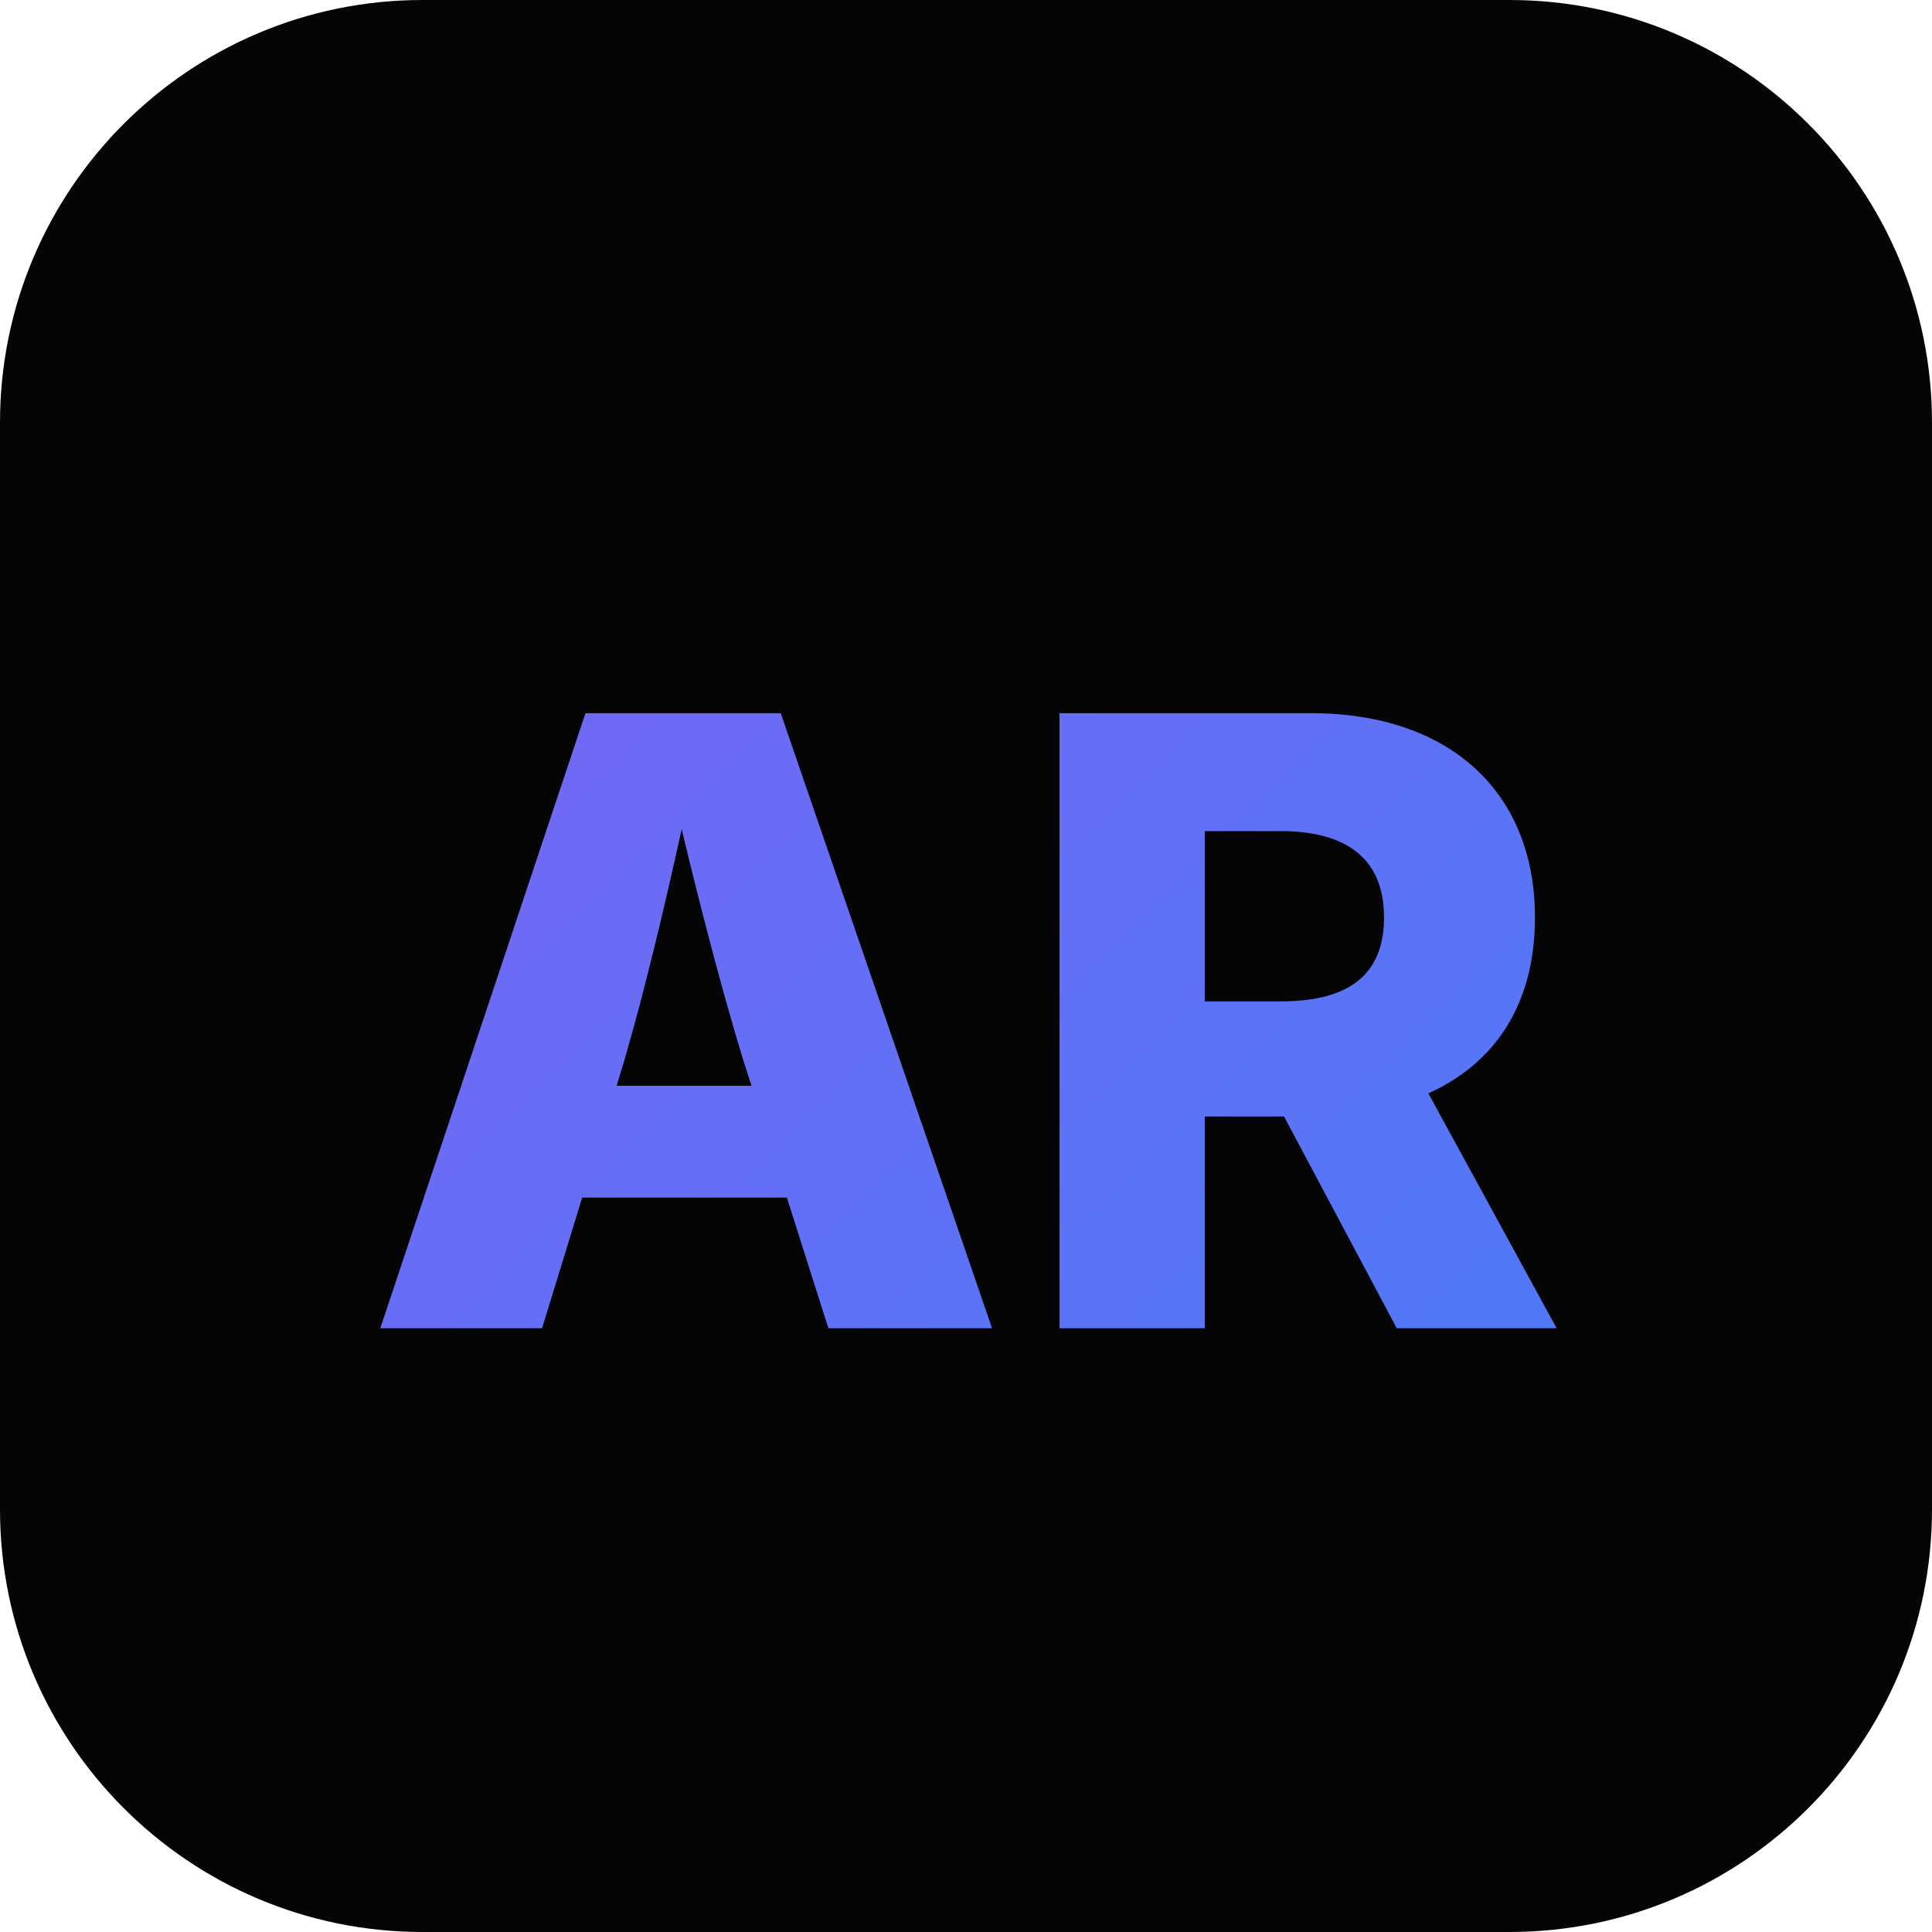
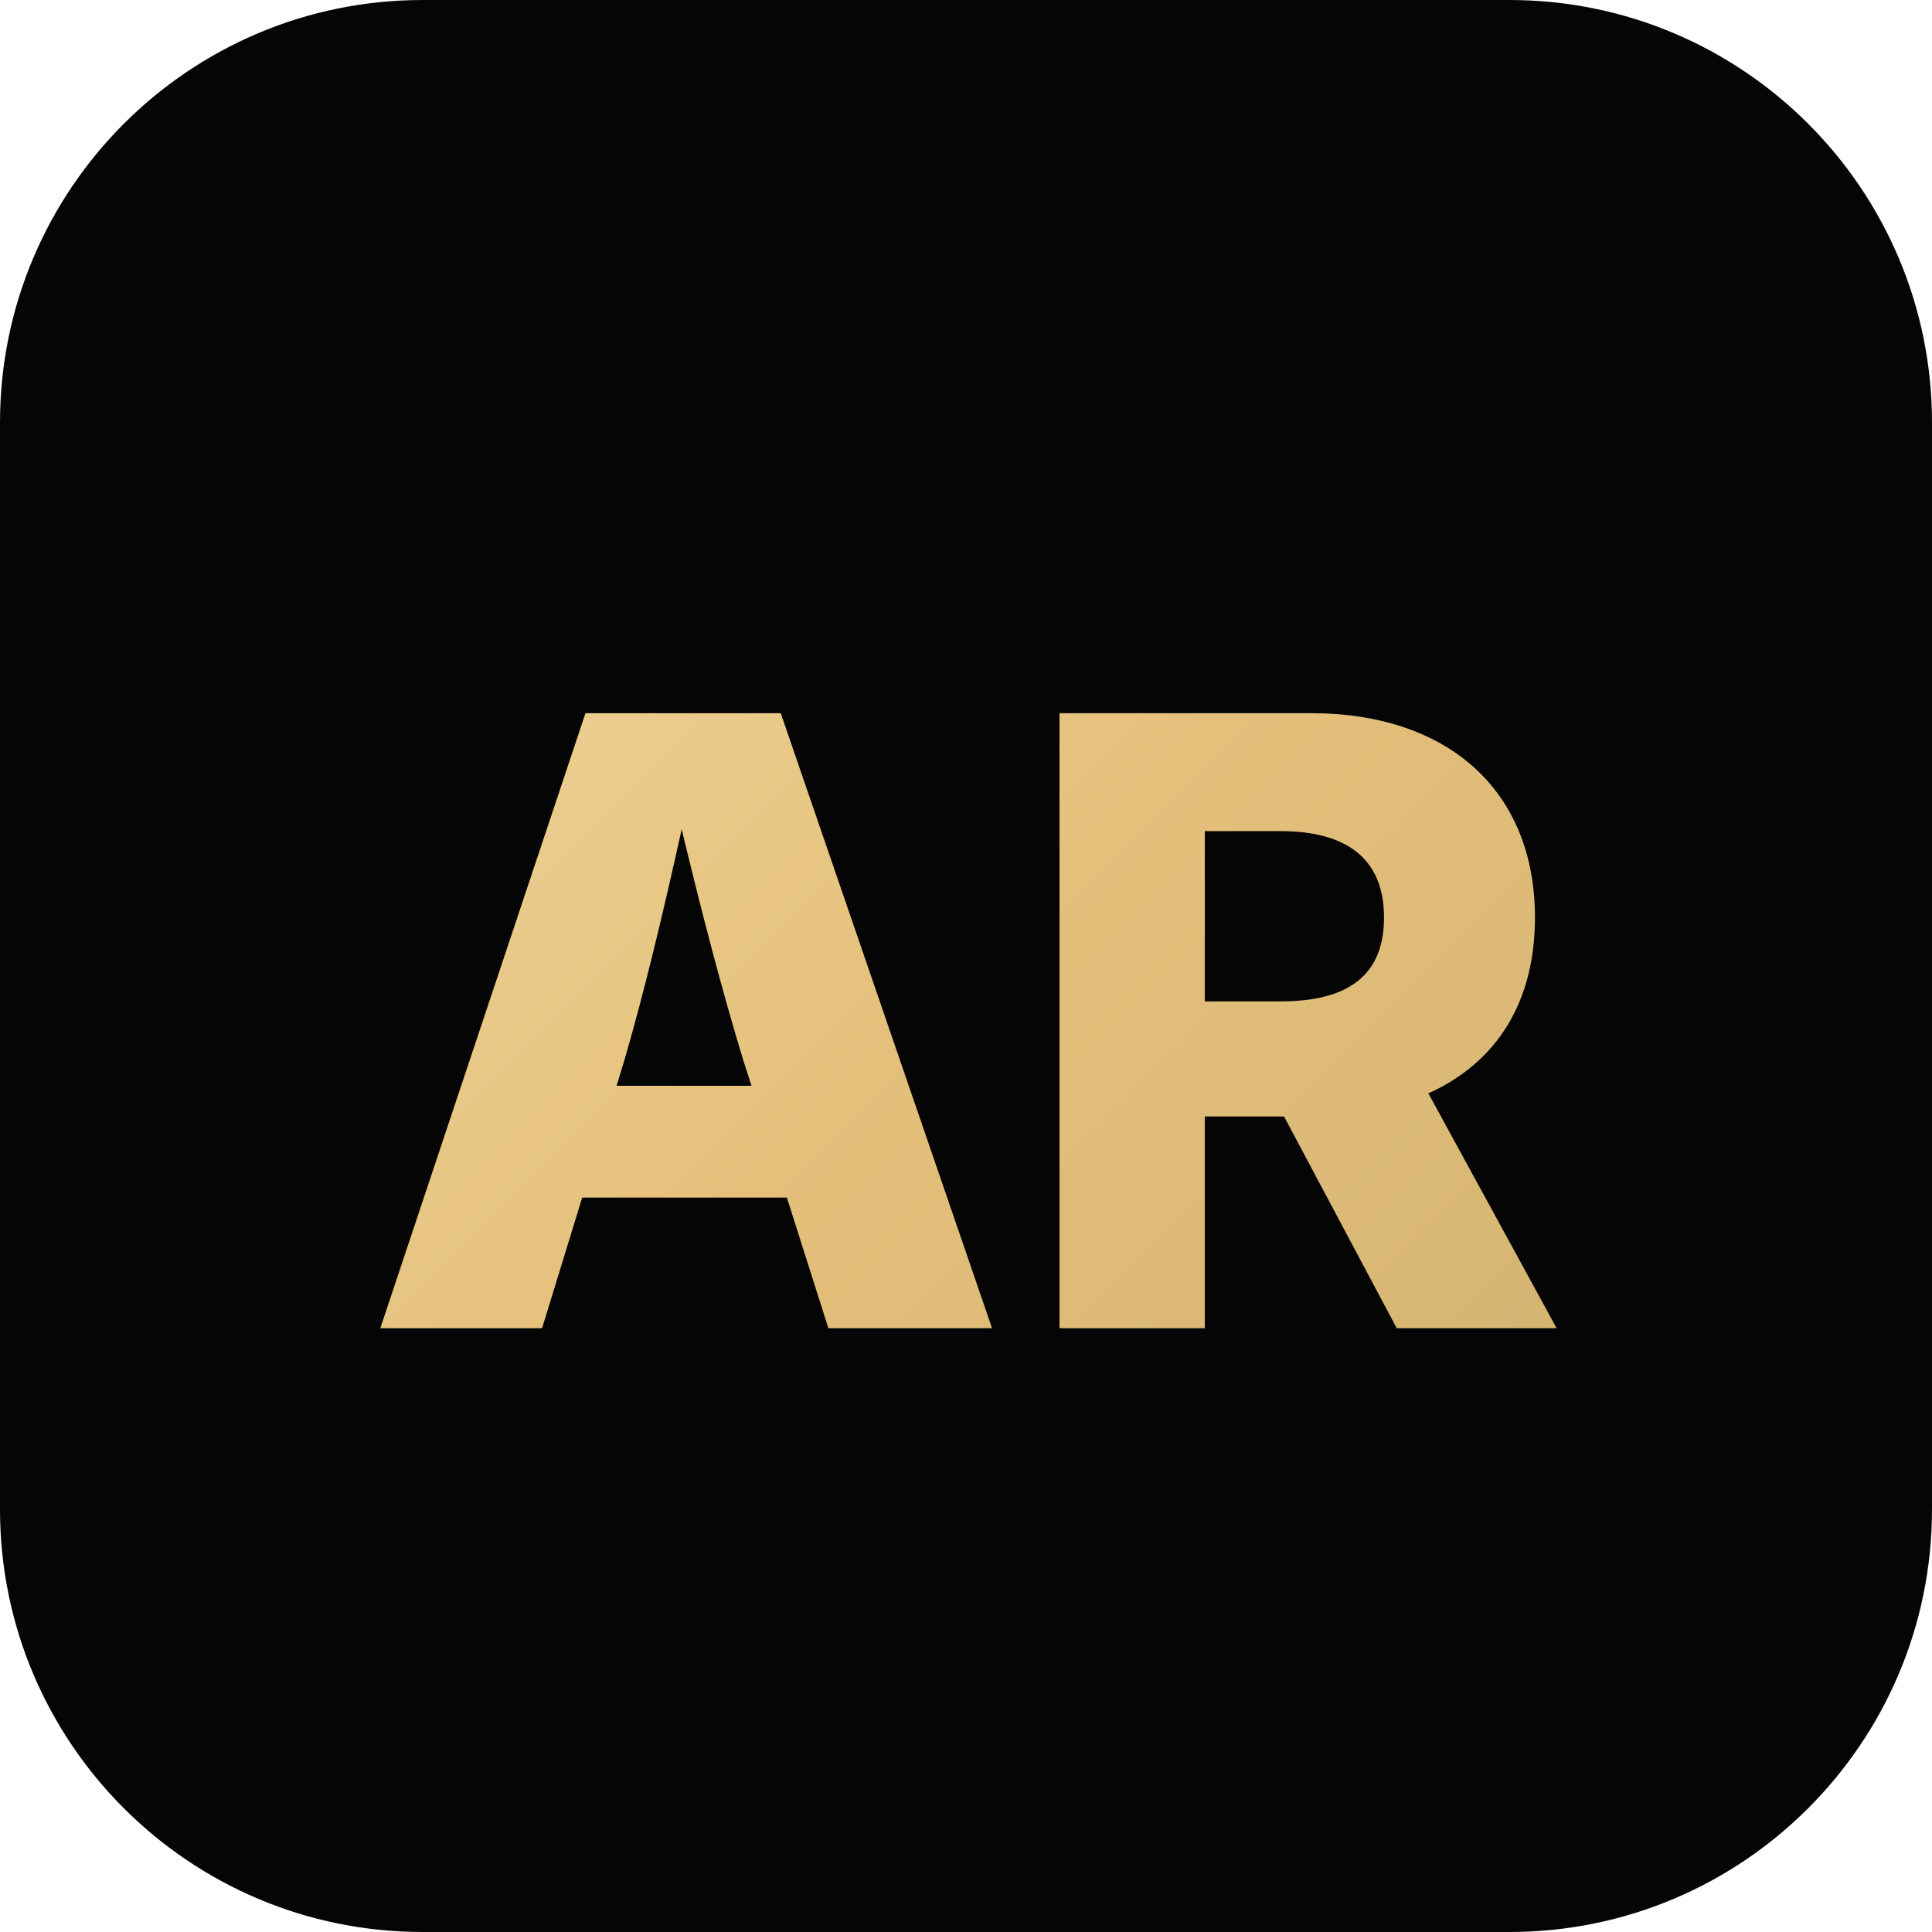
<svg xmlns="http://www.w3.org/2000/svg" viewBox="0 0 64 64" fill="none">
  <rect width="64" height="64" rx="14" fill="#050505" />
  <defs>
    <linearGradient id="g" x1="0" y1="0" x2="64" y2="64" gradientUnits="userSpaceOnUse">
-       <stop stop-color="#8B5CF6" />
-       <stop offset="1" stop-color="#3B82F6" />
+       <stop stop-color="#F8E7B5" />
+       <stop offset="0.5" stop-color="#E5C07B" />
+       <stop offset="1" stop-color="#C6A96B" />
    </linearGradient>
  </defs>
-   <text x="32" y="44" text-anchor="middle" font-family="Inter,system-ui,sans-serif" font-weight="800" font-size="28" fill="url(#g)">AR</text>
+   <text x="32" y="44" text-anchor="middle" font-family="Inter,system-ui,sans-serif" font-weight="800" font-size="28" fill="url(#g)">
+     AR
+   </text>
</svg>
